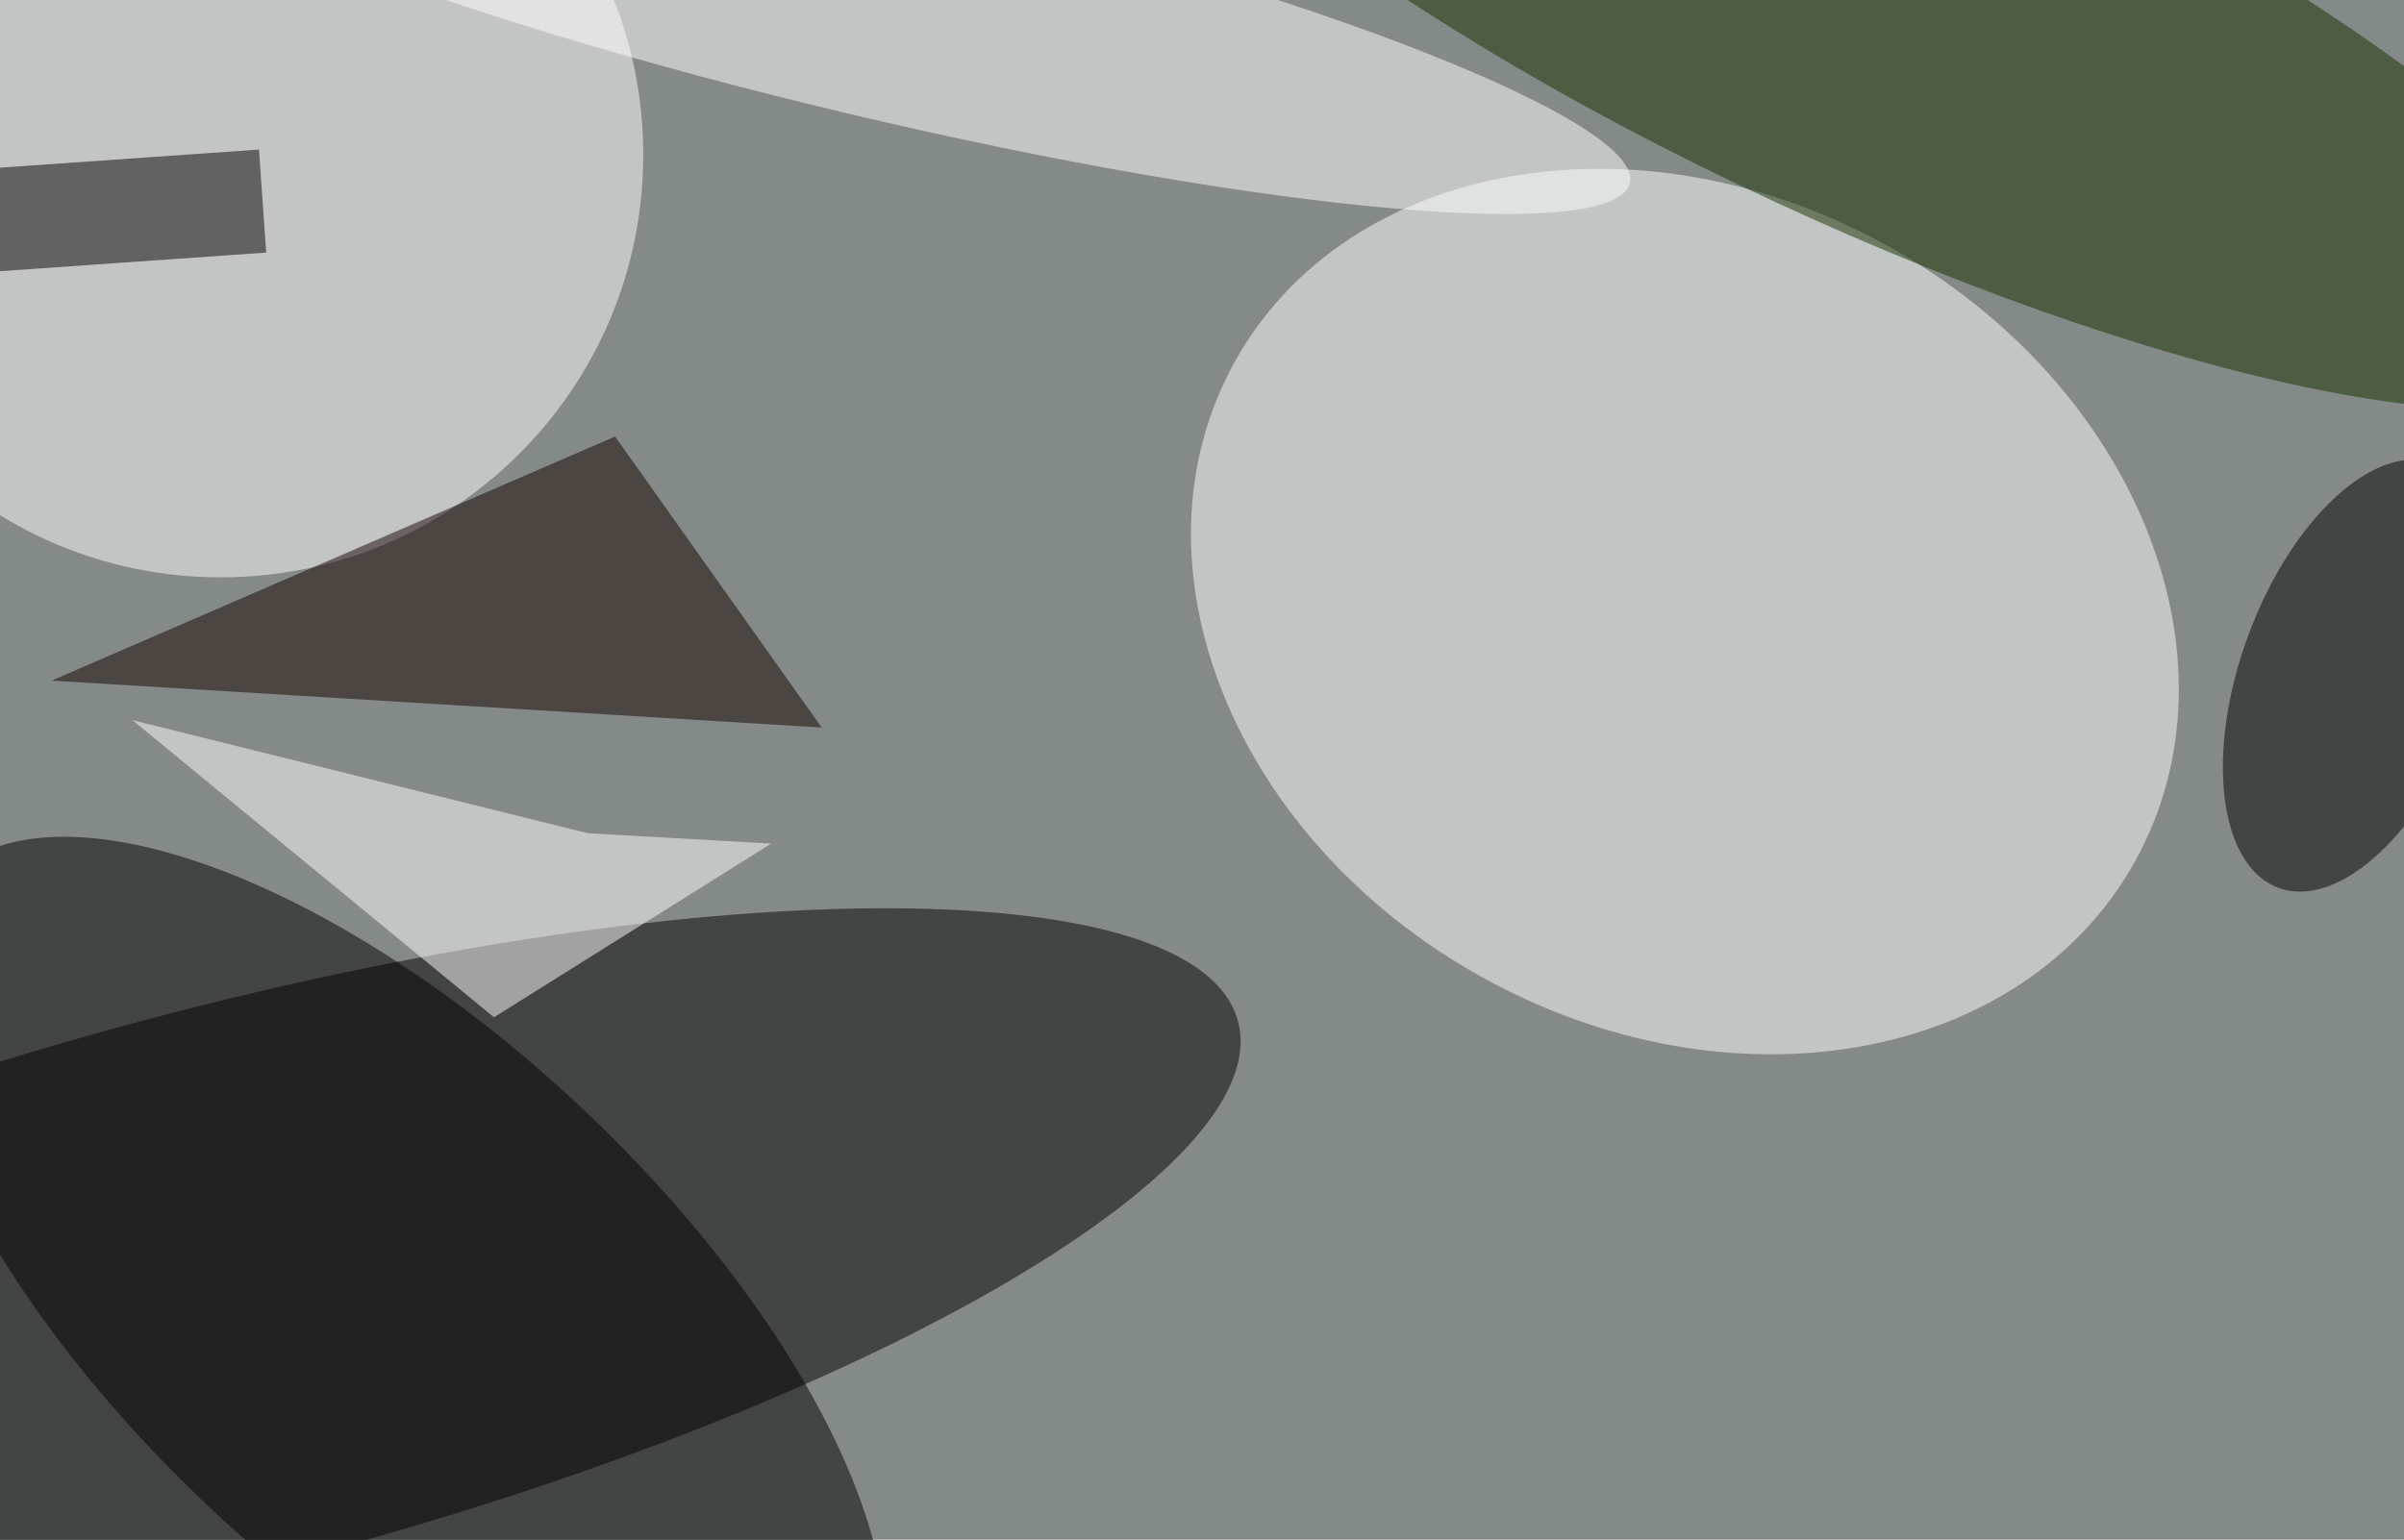
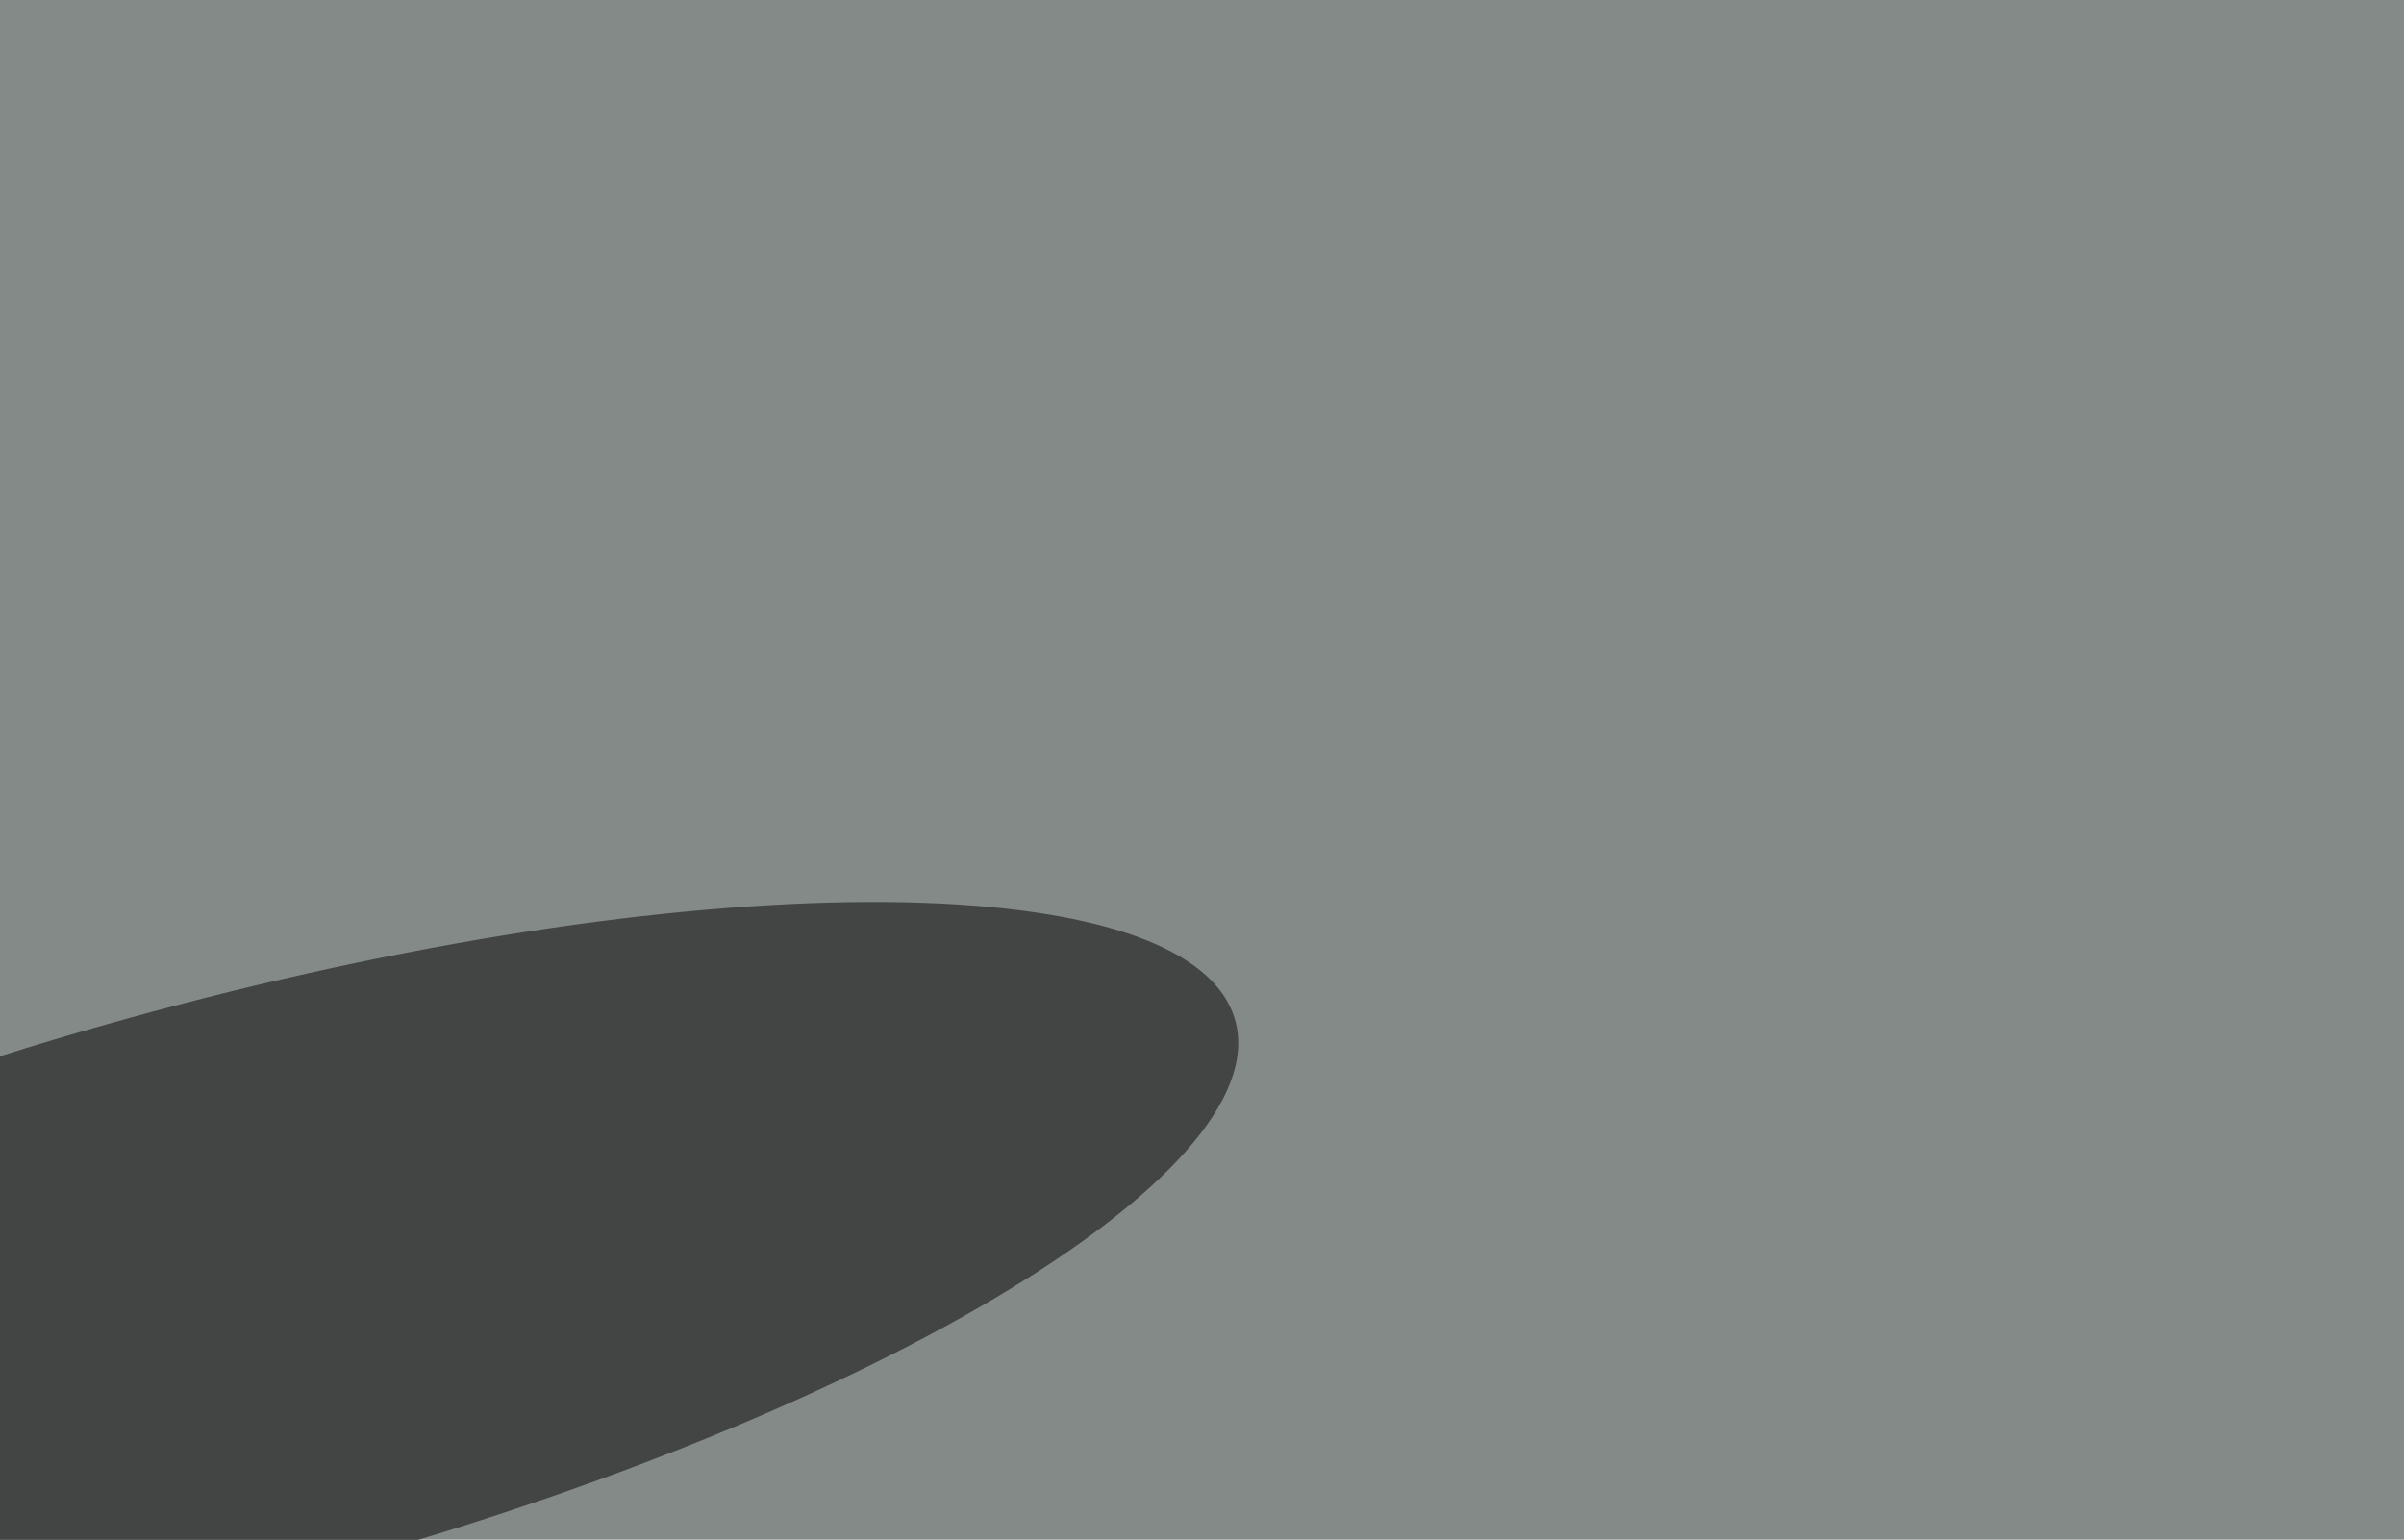
- <svg xmlns="http://www.w3.org/2000/svg" version="1.1" width="1024" height="656">
-   <rect x="0" y="0" width="1024" height="656" fill="#848a87" />
-   <g transform="scale(4) translate(0.5 0.5)">
-     <g transform="translate(23.57755 136.7073) rotate(435.24) scale(29.80611 111.439)">
-       <ellipse fill="#000000" fill-opacity="0.502" cx="0" cy="0" rx="1" ry="1" />
-     </g>
-     <g transform="translate(178.9235 64.64478) rotate(29.01111) scale(54.82503 44.53668)">
-       <ellipse fill="#fcffff" fill-opacity="0.502" cx="0" cy="0" rx="1" ry="1" />
-     </g>
-     <ellipse fill="#ffffff" fill-opacity="0.502" cx="23" cy="16" rx="45" ry="45" />
-     <g transform="translate(198.0873 0) rotate(114.9046) scale(23.08273 89.46259)">
-       <ellipse fill="#173100" fill-opacity="0.502" cx="0" cy="0" rx="1" ry="1" />
-     </g>
-     <g transform="translate(41.65387 138.8151) rotate(313.3523) scale(29.06993 66.2781)">
-       <ellipse fill="#000000" fill-opacity="0.502" cx="0" cy="0" rx="1" ry="1" />
-     </g>
-     <g transform="translate(92.78633 0) rotate(103.3196) scale(11.97241 82.49711)">
-       <ellipse fill="#ffffff" fill-opacity="0.502" cx="0" cy="0" rx="1" ry="1" />
-     </g>
-     <g transform="translate(250.4814 71.4653) rotate(20.26531) scale(12.33366 24.09991)">
-       <ellipse fill="#000000" fill-opacity="0.502" cx="0" cy="0" rx="1" ry="1" />
-     </g>
-     <g transform="translate(12 22) rotate(86) scale(11 31)">
-       <rect fill="#000000" fill-opacity="0.502" x="-0.5" y="-0.5" width="1" height="1" />
-     </g>
-     <polygon fill="#140300" fill-opacity="0.502" points="65,46 5,72 87,77" />
-     <polygon fill="#ffffff" fill-opacity="0.502" points="62.107,88.26,81.63,89.361,52.102,107.864,13.603,76.213" />
-   </g>
+ <svg xmlns="http://www.w3.org/2000/svg" height="656" width="1024">
+   <path d="m0 0h1024v656h-1024z" fill="#848a87" />
+   <ellipse fill-opacity=".502" rx="1" ry="1" transform="matrix(-428.7702 115.4397 -32.17667 -119.5117 97.44718 550.4894)" />
</svg>
